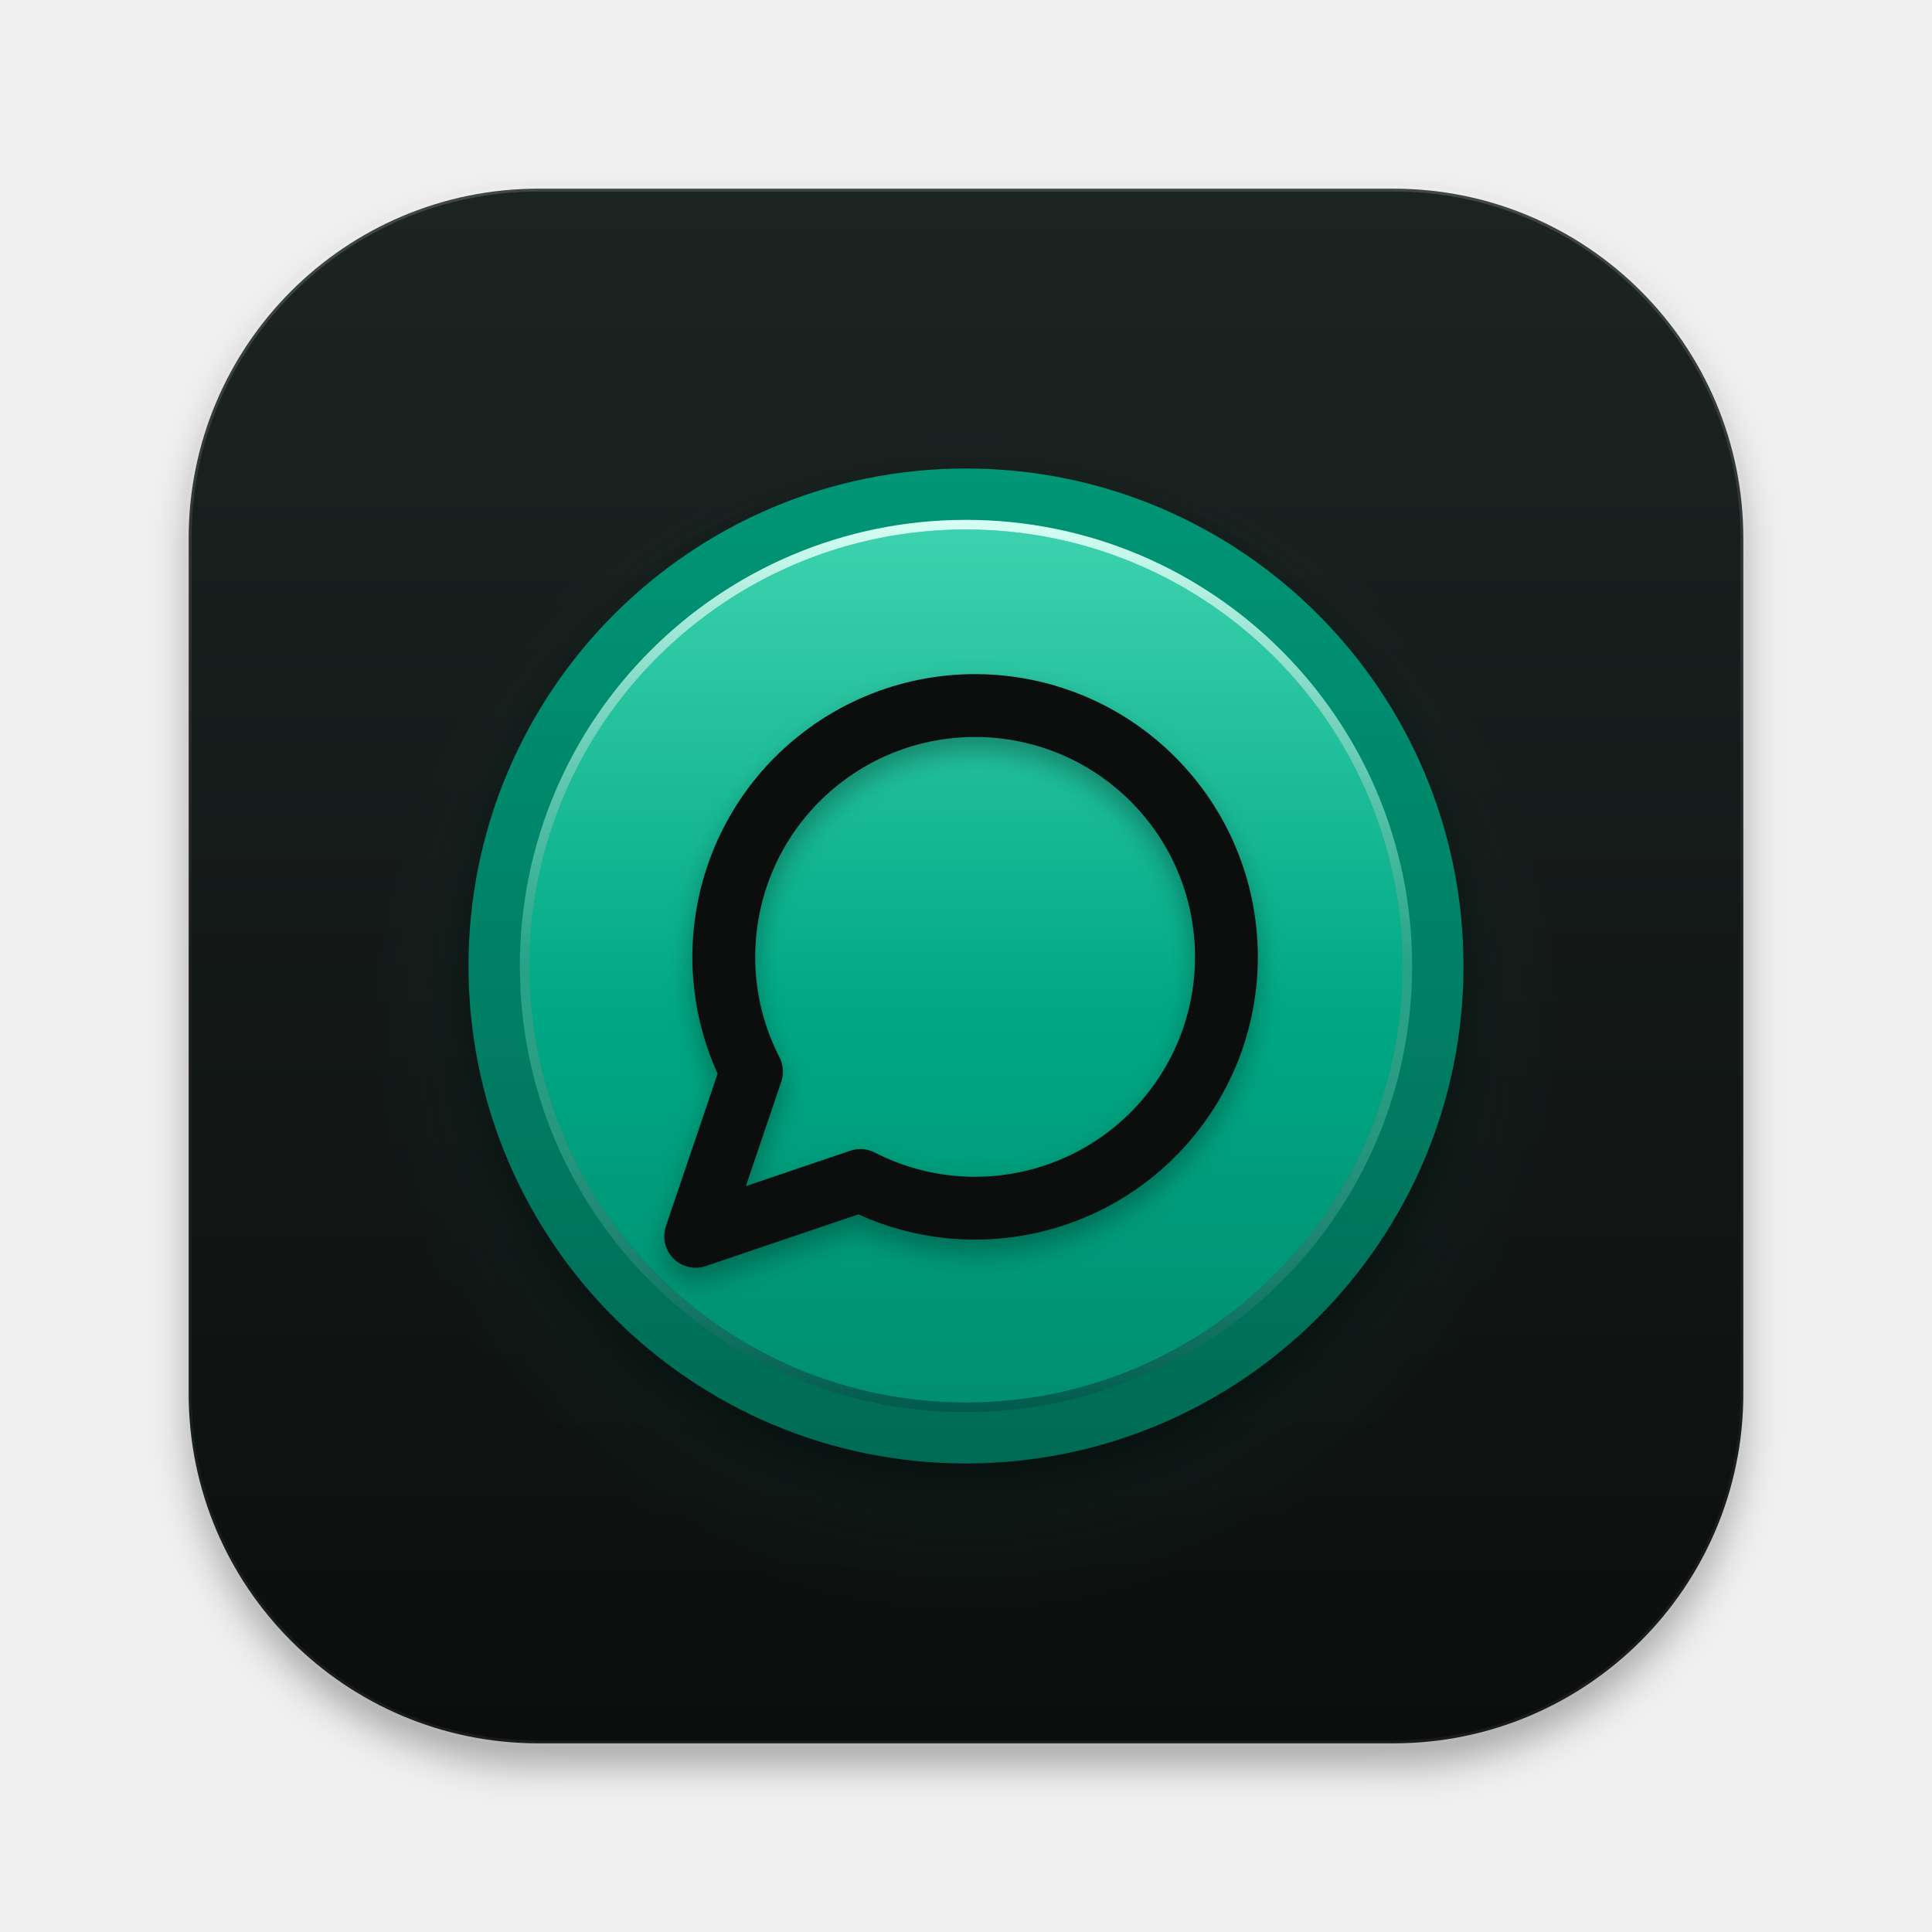
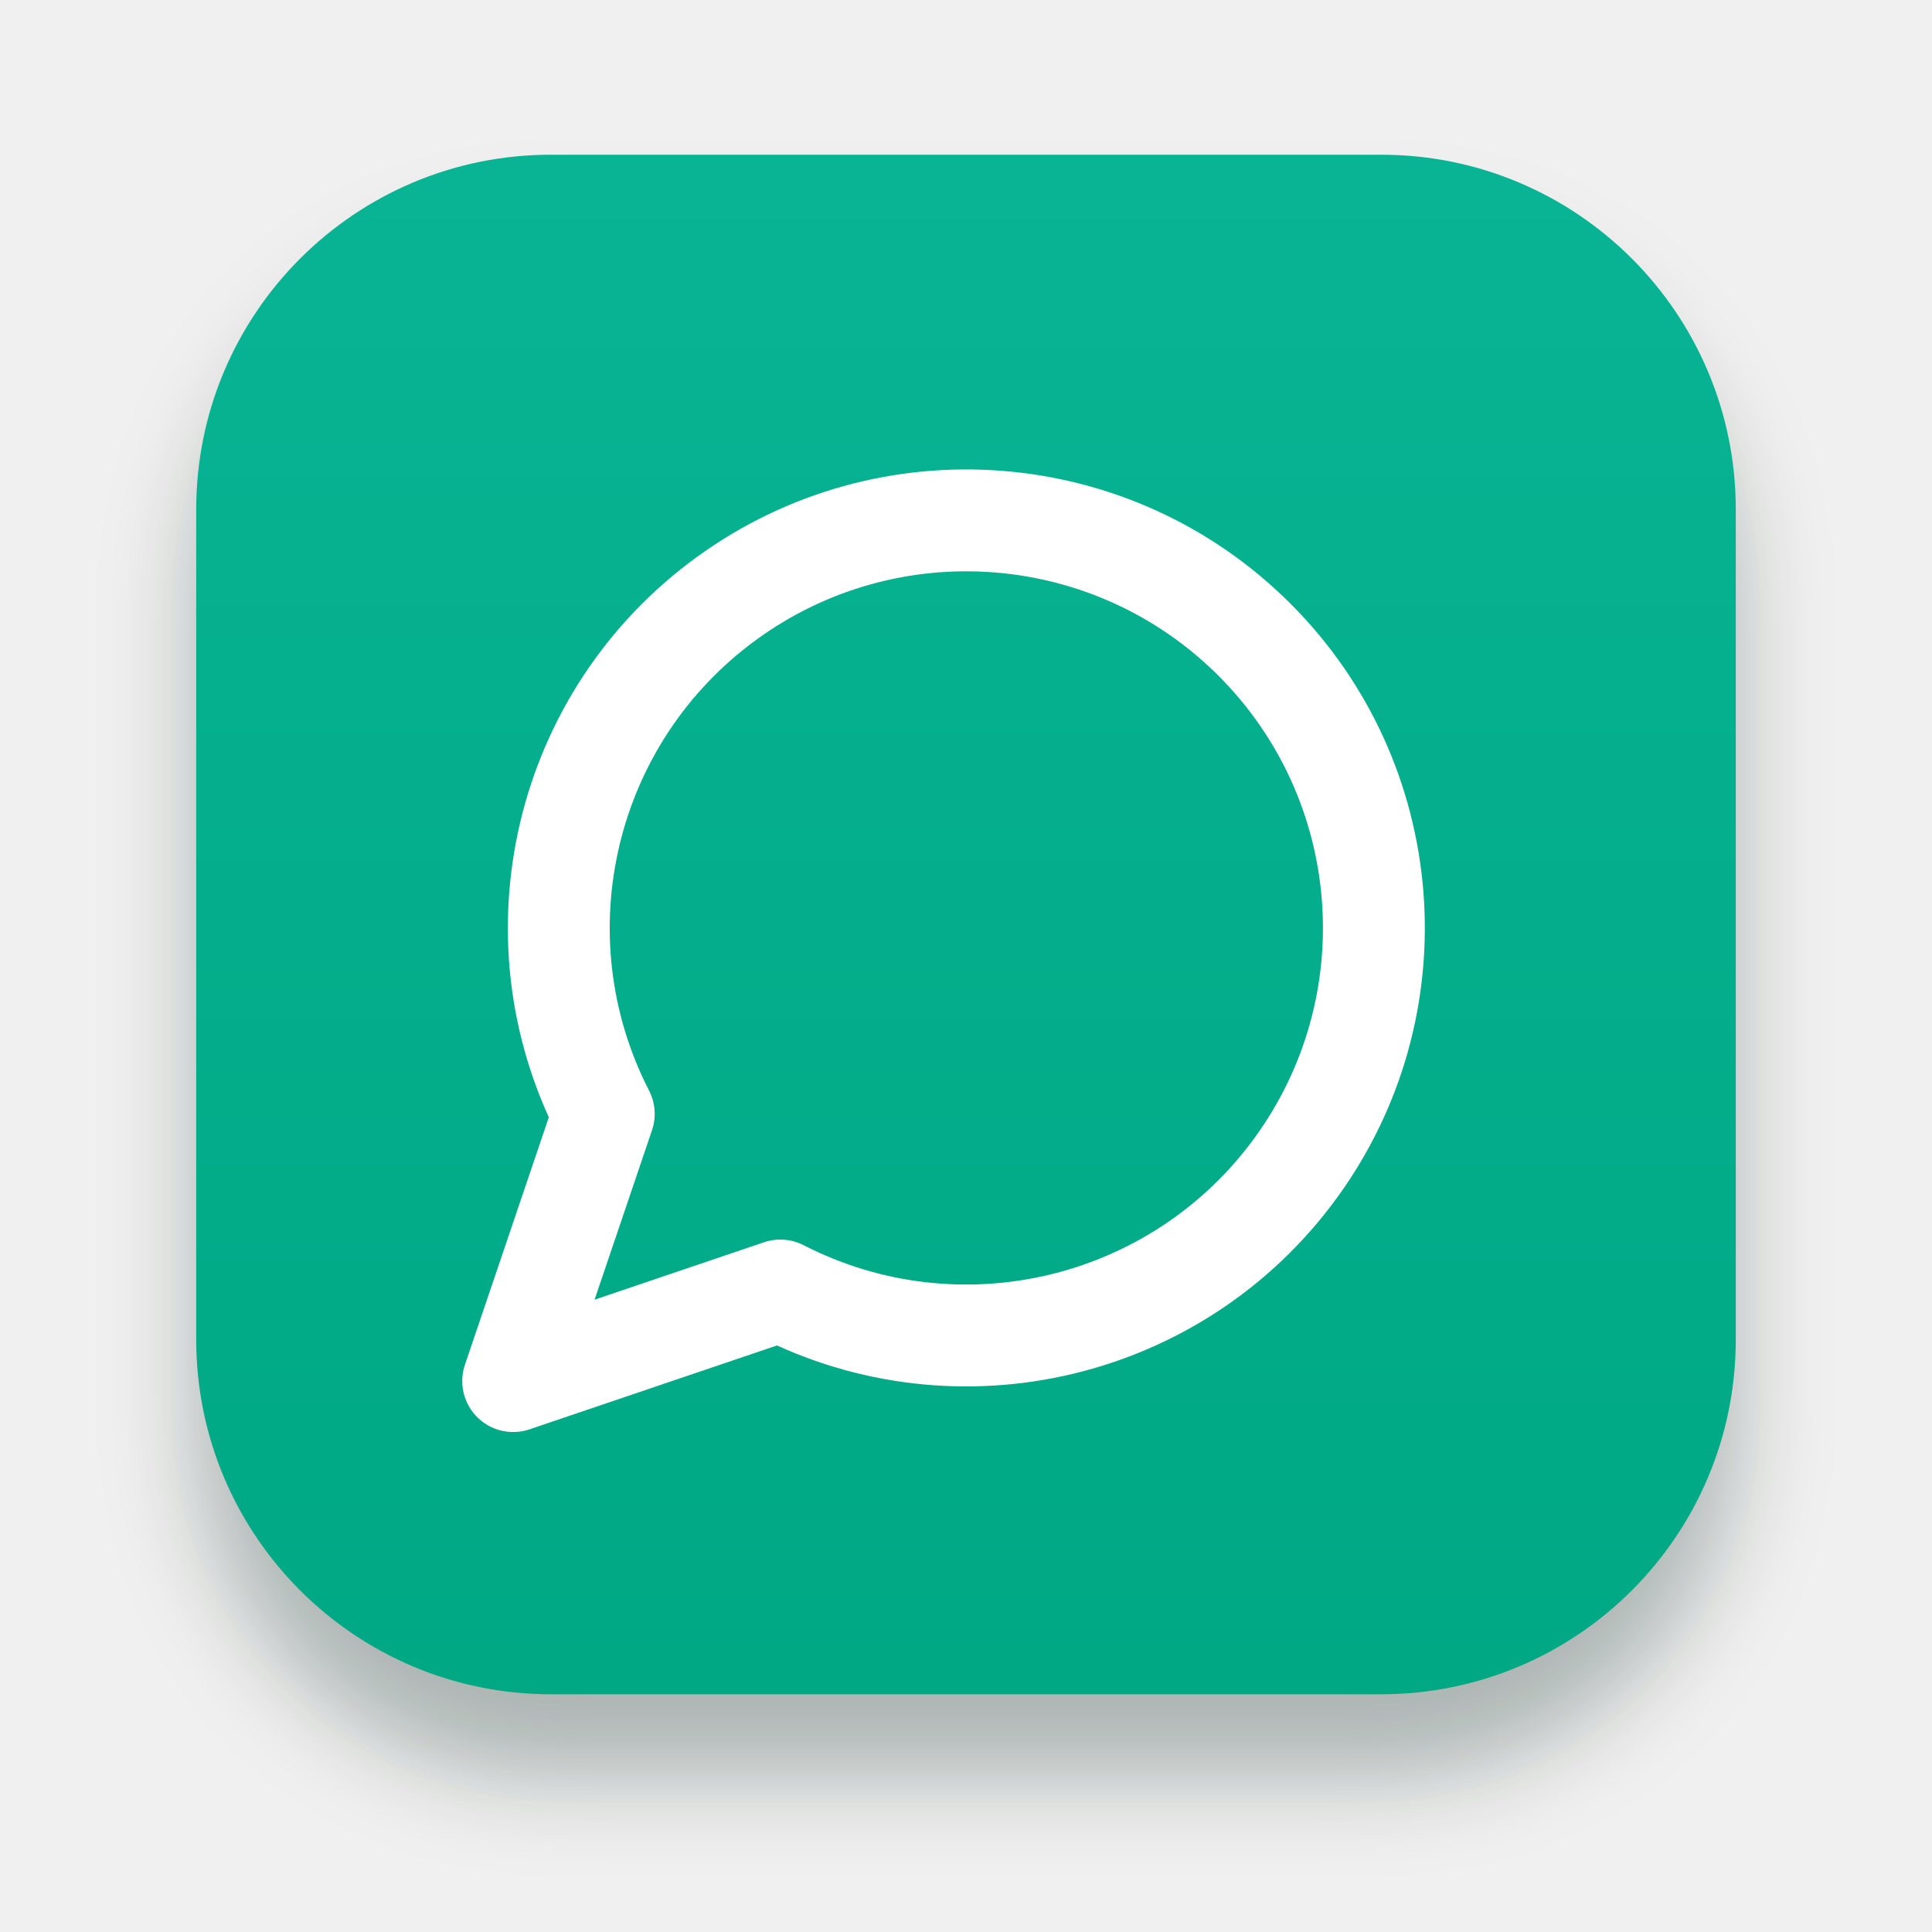
- <svg xmlns="http://www.w3.org/2000/svg" viewBox="0 0 1024 1024" width="1024" height="1024">
+ <svg xmlns="http://www.w3.org/2000/svg" width="1024" height="1024" viewBox="0 0 1024 1024">
  <defs>
-     <linearGradient id="bg" x1="0" y1="100" x2="0" y2="924" gradientUnits="userSpaceOnUse">
-       <stop offset="0" stop-color="#1c2422" />
-       <stop offset="1" stop-color="#0b0e0d" />
+     <linearGradient id="face" x1="0" y1="0" x2="0" y2="1">
+       <stop offset="0" stop-color="#08b494" />
+       <stop offset="1" stop-color="#00a884" />
    </linearGradient>
-     <linearGradient id="ed" x1="0" y1="100" x2="0" y2="924" gradientUnits="userSpaceOnUse">
-       <stop offset="0" stop-color="#ffffff" stop-opacity="0.16" />
-       <stop offset="0.5" stop-color="#ffffff" stop-opacity="0.03" />
-       <stop offset="1" stop-color="#ffffff" stop-opacity="0.06" />
-     </linearGradient>
-     <radialGradient id="gl" cx="512" cy="540" r="420" gradientUnits="userSpaceOnUse">
-       <stop offset="0" stop-color="#00a884" stop-opacity="0.26" />
-       <stop offset="0.75" stop-color="#00a884" stop-opacity="0" />
-     </radialGradient>
-     <filter id="sh" color-interpolation-filters="sRGB" x="-30%" y="-30%" width="160%" height="160%">
-       <feGaussianBlur in="SourceAlpha" stdDeviation="12" />
-       <feOffset dy="10" />
-       <feComponentTransfer>
-         <feFuncA type="linear" slope="0.45" />
-       </feComponentTransfer>
-       <feMerge>
-         <feMergeNode />
-         <feMergeNode in="SourceGraphic" />
-       </feMerge>
-     </filter>
-     <filter id="ts" color-interpolation-filters="sRGB" x="-10%" y="-10%" width="120%" height="125%">
-       <feGaussianBlur in="SourceAlpha" stdDeviation="10" />
-       <feOffset dy="12" />
-       <feComponentTransfer>
-         <feFuncA type="linear" slope="0.3" />
-       </feComponentTransfer>
+     <filter id="shadow" x="-20%" y="-20%" width="140%" height="150%">
+       <feGaussianBlur stdDeviation="24" />
    </filter>
  </defs>
-   <path d="M285.4 100 H738.6 A185.4 185.4 0 0 1 924 285.4 V738.6 A185.4 185.4 0 0 1 738.6 924 H285.4 A185.4 185.4 0 0 1 100 738.6 V285.4 A185.4 185.4 0 0 1 285.4 100 Z" fill="#000" filter="url(#ts)" />
-   <path d="M285.4 100 H738.6 A185.4 185.4 0 0 1 924 285.4 V738.6 A185.4 185.4 0 0 1 738.6 924 H285.4 A185.4 185.4 0 0 1 100 738.6 V285.4 A185.4 185.4 0 0 1 285.4 100 Z" fill="url(#bg)" />
-   <path d="M285.4 100 H738.6 A185.4 185.4 0 0 1 924 285.4 V738.6 A185.4 185.4 0 0 1 738.6 924 H285.4 A185.4 185.4 0 0 1 100 738.6 V285.4 A185.4 185.4 0 0 1 285.4 100 Z" fill="url(#gl)" />
-   <path d="M285.4 100 H738.6 A185.4 185.4 0 0 1 924 285.4 V738.6 A185.4 185.4 0 0 1 738.6 924 H285.4 A185.4 185.4 0 0 1 100 738.6 V285.4 A185.4 185.4 0 0 1 285.4 100 Z" fill="none" stroke="url(#ed)" stroke-width="3" />
-   <g filter="url(#sh)">
-     <g transform="translate(239.81 239.81) scale(4.2529)">
-       <defs>
-         <linearGradient id="m_b" x1="0" y1="2" x2="0" y2="126" gradientUnits="userSpaceOnUse">
-           <stop offset="0" stop-color="#009676" />
-           <stop offset="1" stop-color="#006b55" />
-         </linearGradient>
-         <linearGradient id="m_f" x1="0" y1="8" x2="0" y2="120" gradientUnits="userSpaceOnUse">
-           <stop offset="0" stop-color="#3ed3b0" />
-           <stop offset="0.55" stop-color="#00a884" />
-           <stop offset="1" stop-color="#008e70" />
-         </linearGradient>
-         <linearGradient id="m_r" x1="0" y1="8" x2="0" y2="120" gradientUnits="userSpaceOnUse">
-           <stop offset="0" stop-color="#d9fff5" />
-           <stop offset="0.5" stop-color="#6fe3c8" stop-opacity="0.35" />
-           <stop offset="1" stop-color="#00574a" stop-opacity="0.9" />
-         </linearGradient>
-         <filter id="m_s" color-interpolation-filters="sRGB" x="-30%" y="-30%" width="160%" height="160%">
-           <feGaussianBlur in="SourceAlpha" stdDeviation="1.6" />
-           <feOffset dy="1.6" />
-           <feComponentTransfer>
-             <feFuncA type="linear" slope="0.3" />
-           </feComponentTransfer>
-           <feMerge>
-             <feMergeNode />
-             <feMergeNode in="SourceGraphic" />
-           </feMerge>
-         </filter>
-       </defs>
-       <circle cx="64" cy="64" r="62" fill="url(#m_b)" />
-       <circle cx="64" cy="64" r="54.4" fill="url(#m_f)" />
-       <circle cx="64" cy="64" r="55" fill="none" stroke="url(#m_r)" stroke-width="1.2" />
-       <g filter="url(#m_s)">
-         <g transform="translate(23.35 21.13) scale(3.48)" fill="none" stroke="#0b0e0c" stroke-width="2.25" stroke-linecap="round" stroke-linejoin="round">
-           <path d="M7.9 20A9 9 0 1 0 4 16.1L2 22Z" />
-         </g>
-       </g>
-     </g>
+   <rect x="104" y="126" width="816" height="816" rx="188" fill="#001a15" opacity=".28" filter="url(#shadow)" />
+   <rect x="104" y="82" width="816" height="816" rx="188" fill="url(#face)" />
+   <g transform="translate(224 204) scale(24)" fill="none" stroke="#fff" stroke-width="2.25" stroke-linecap="round" stroke-linejoin="round">
+     <path d="M7.9 20A9 9 0 1 0 4 16.1L2 22Z" />
  </g>
</svg>
